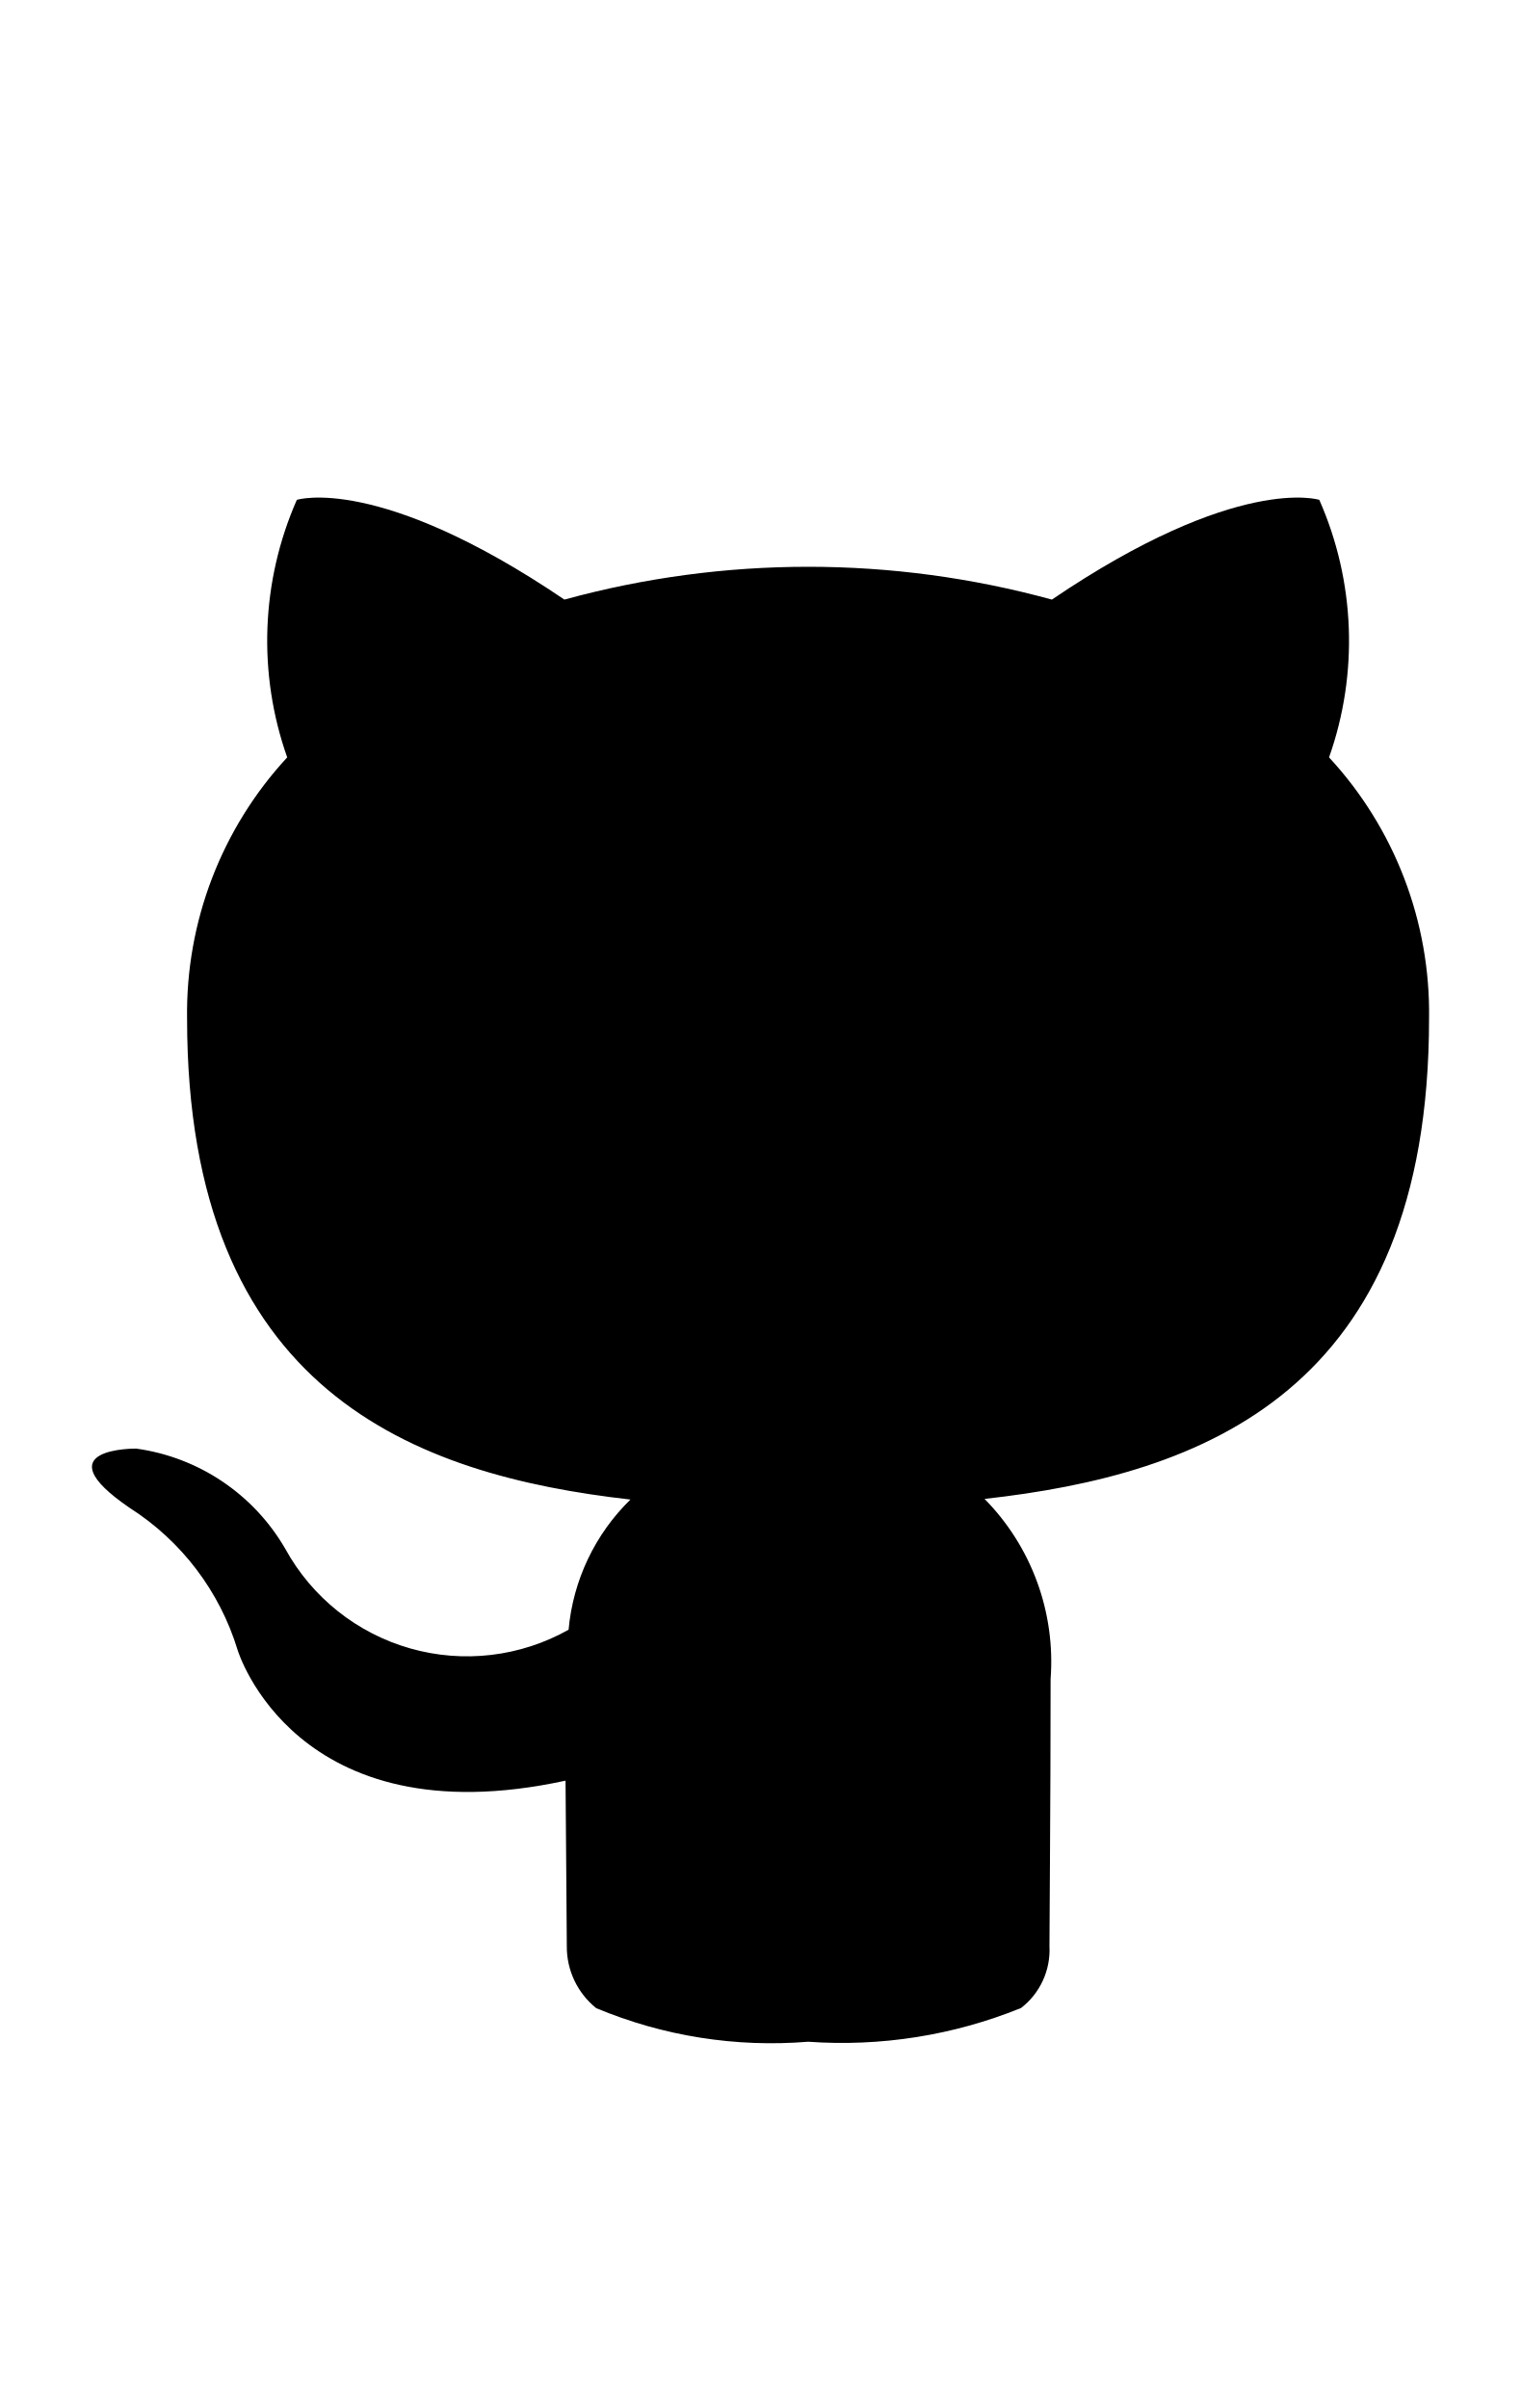
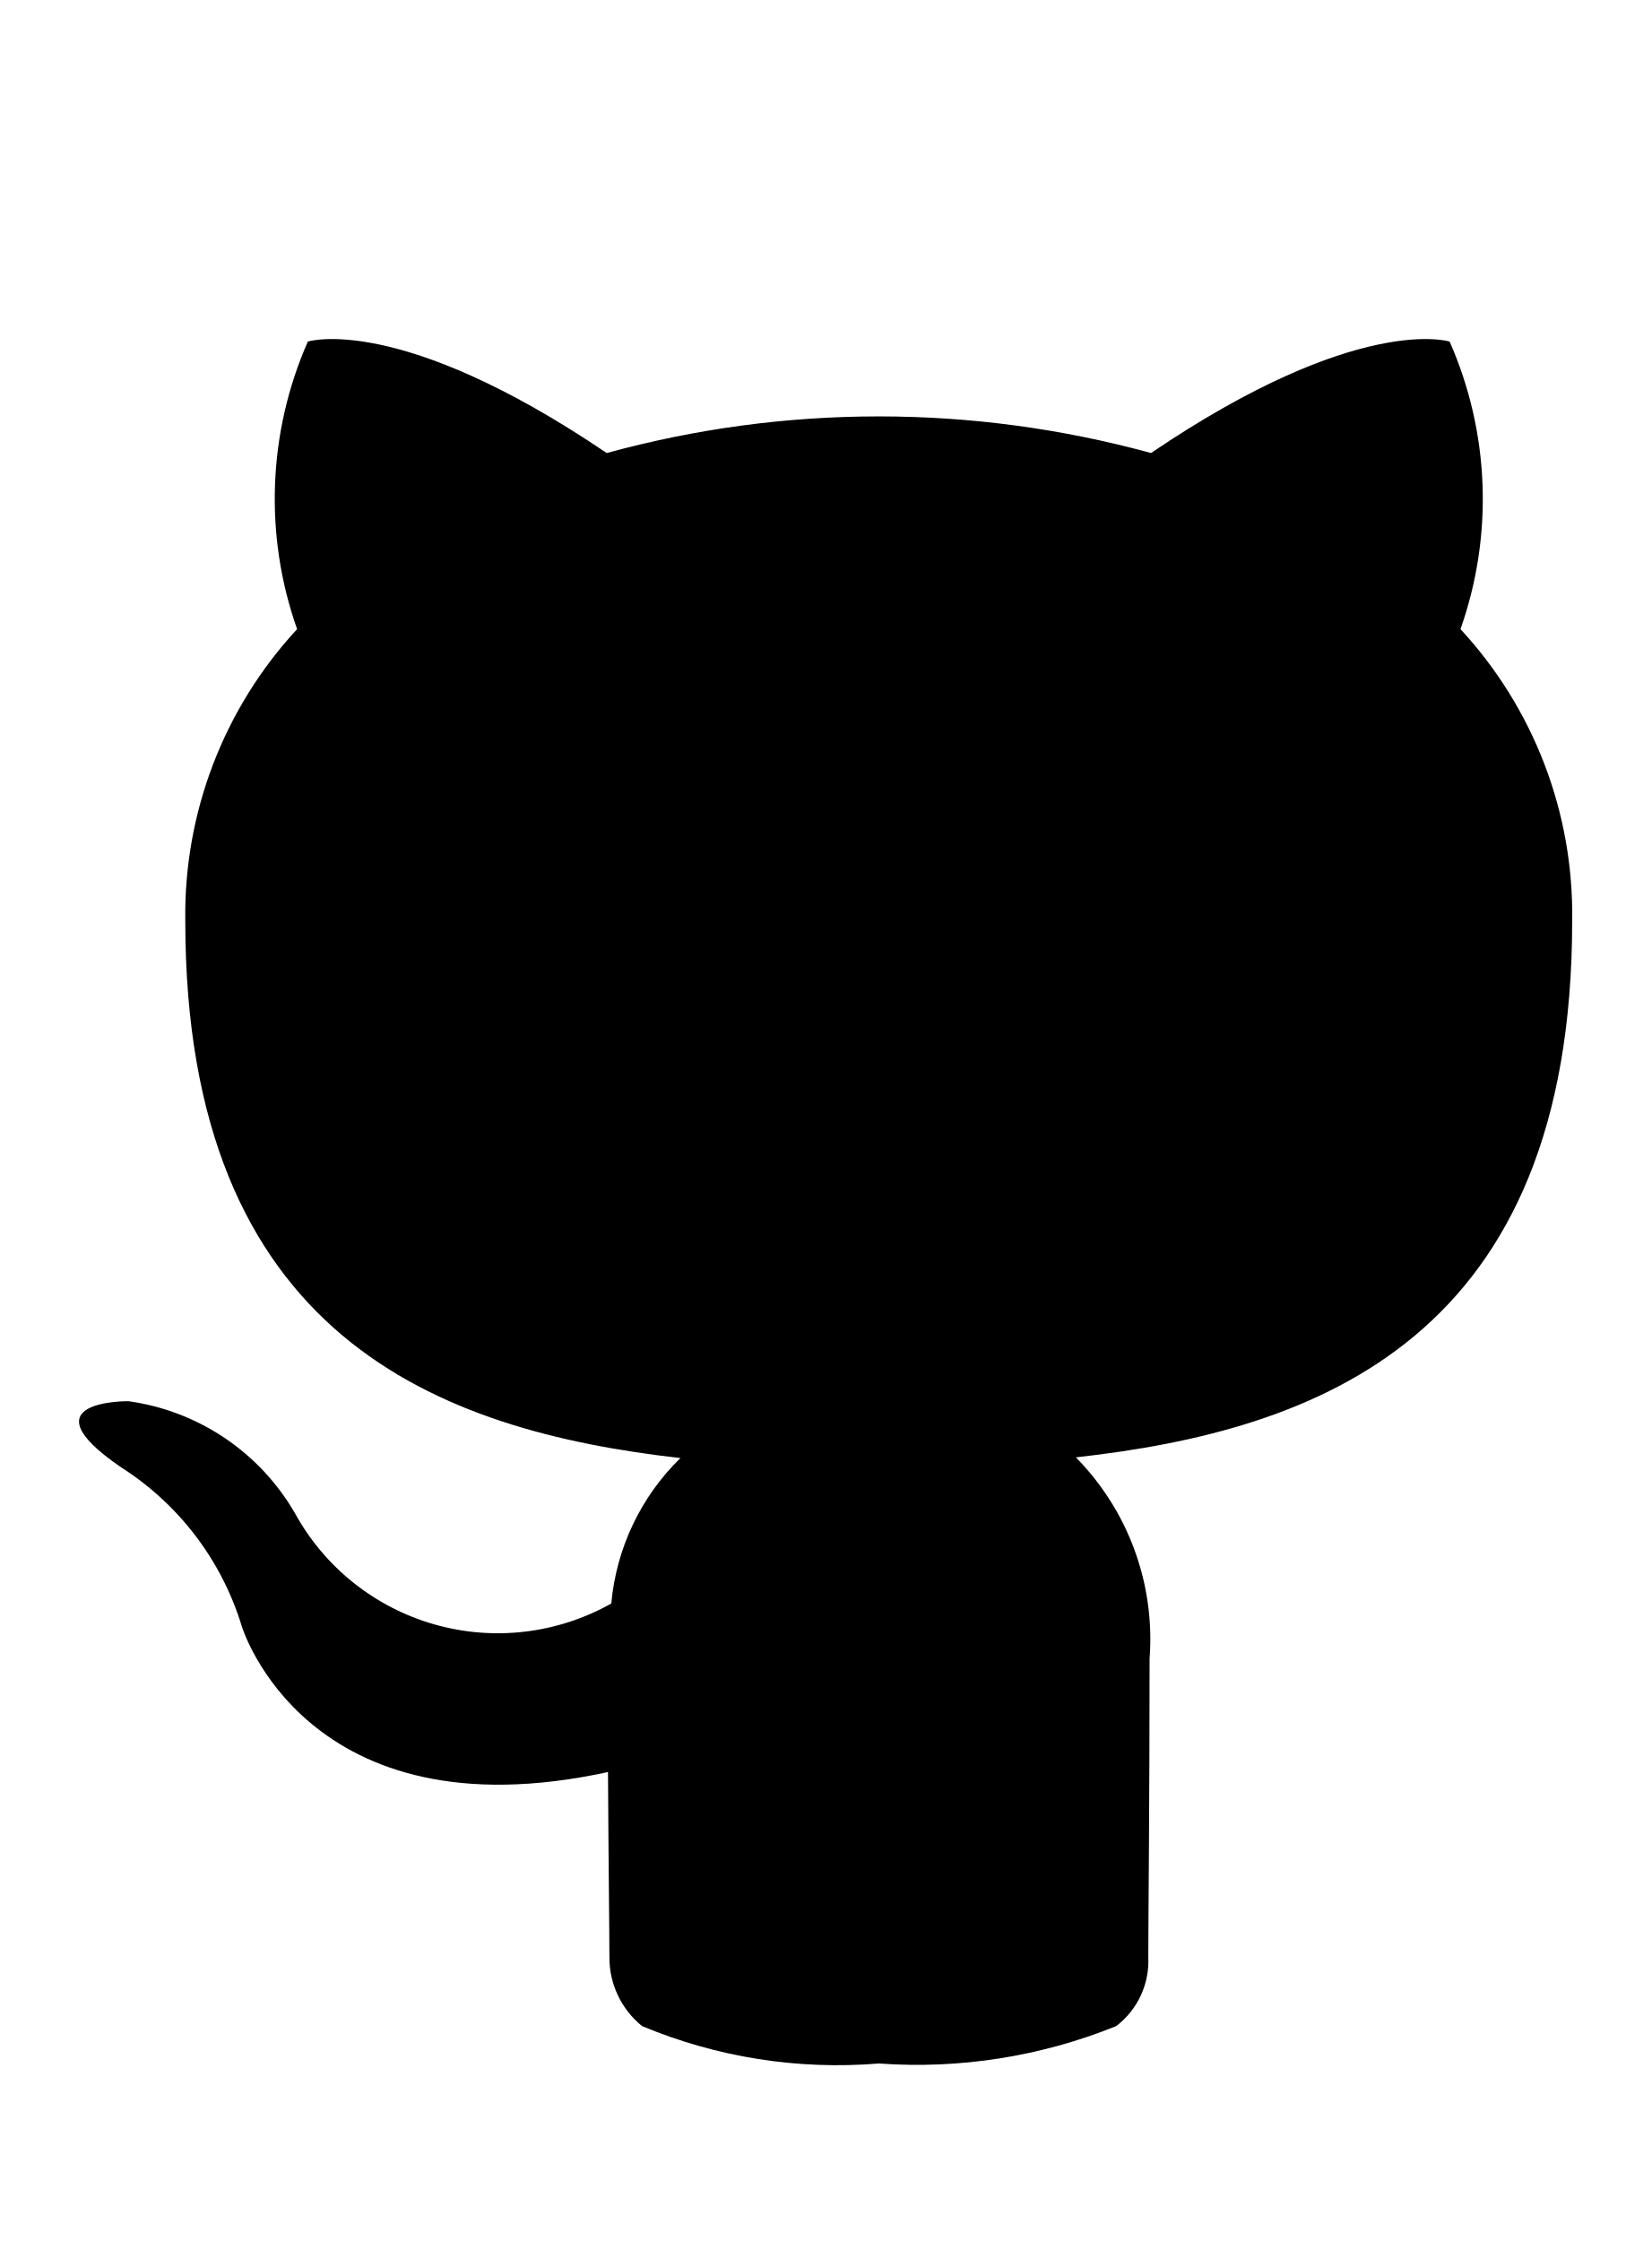
- <svg xmlns="http://www.w3.org/2000/svg" viewBox="0 0 12 19" class="cf-icon-svg">
-   <path d="M8.053 15.845a3.755 3.755 0 0 1-1.677.265 3.575 3.575 0 0 1-1.672-.265.621.621 0 0 1-.232-.49c0-.182-.006-.664-.01-1.305-2.136.464-2.587-1.03-2.587-1.03a2.033 2.033 0 0 0-.853-1.123c-.697-.477.053-.467.053-.467a1.614 1.614 0 0 1 1.176.791 1.635 1.635 0 0 0 2.235.638 1.643 1.643 0 0 1 .488-1.027c-1.705-.193-3.498-.852-3.498-3.795a2.972 2.972 0 0 1 .79-2.061 2.76 2.76 0 0 1 .076-2.032s.644-.207 2.111.787a7.272 7.272 0 0 1 3.846 0c1.466-.994 2.11-.787 2.11-.787a2.758 2.758 0 0 1 .077 2.032 2.968 2.968 0 0 1 .789 2.06c0 2.951-1.796 3.6-3.507 3.791a1.83 1.83 0 0 1 .521 1.422c0 1.026-.009 1.855-.009 2.107a.578.578 0 0 1-.227.49z" />
+ <svg xmlns="http://www.w3.org/2000/svg" viewBox="0 0 14 19" class="cf-icon-svg">
+   <path d="M9.464 17.178a4.506 4.506 0 0 1-2.013.317 4.29 4.29 0 0 1-2.007-.317.746.746 0 0 1-.277-.587c0-.22-.008-.798-.012-1.567-2.564.557-3.105-1.236-3.105-1.236a2.44 2.44 0 0 0-1.024-1.348c-.836-.572.063-.56.063-.56a1.937 1.937 0 0 1 1.412.95 1.962 1.962 0 0 0 2.682.765 1.971 1.971 0 0 1 .586-1.233c-2.046-.232-4.198-1.023-4.198-4.554a3.566 3.566 0 0 1 .948-2.474 3.313 3.313 0 0 1 .091-2.438s.773-.248 2.534.945a8.727 8.727 0 0 1 4.615 0c1.76-1.193 2.532-.945 2.532-.945a3.31 3.31 0 0 1 .092 2.438 3.562 3.562 0 0 1 .947 2.474c0 3.54-2.155 4.32-4.208 4.548a2.195 2.195 0 0 1 .625 1.706c0 1.232-.011 2.227-.011 2.529a.694.694 0 0 1-.272.587z" />
</svg>
